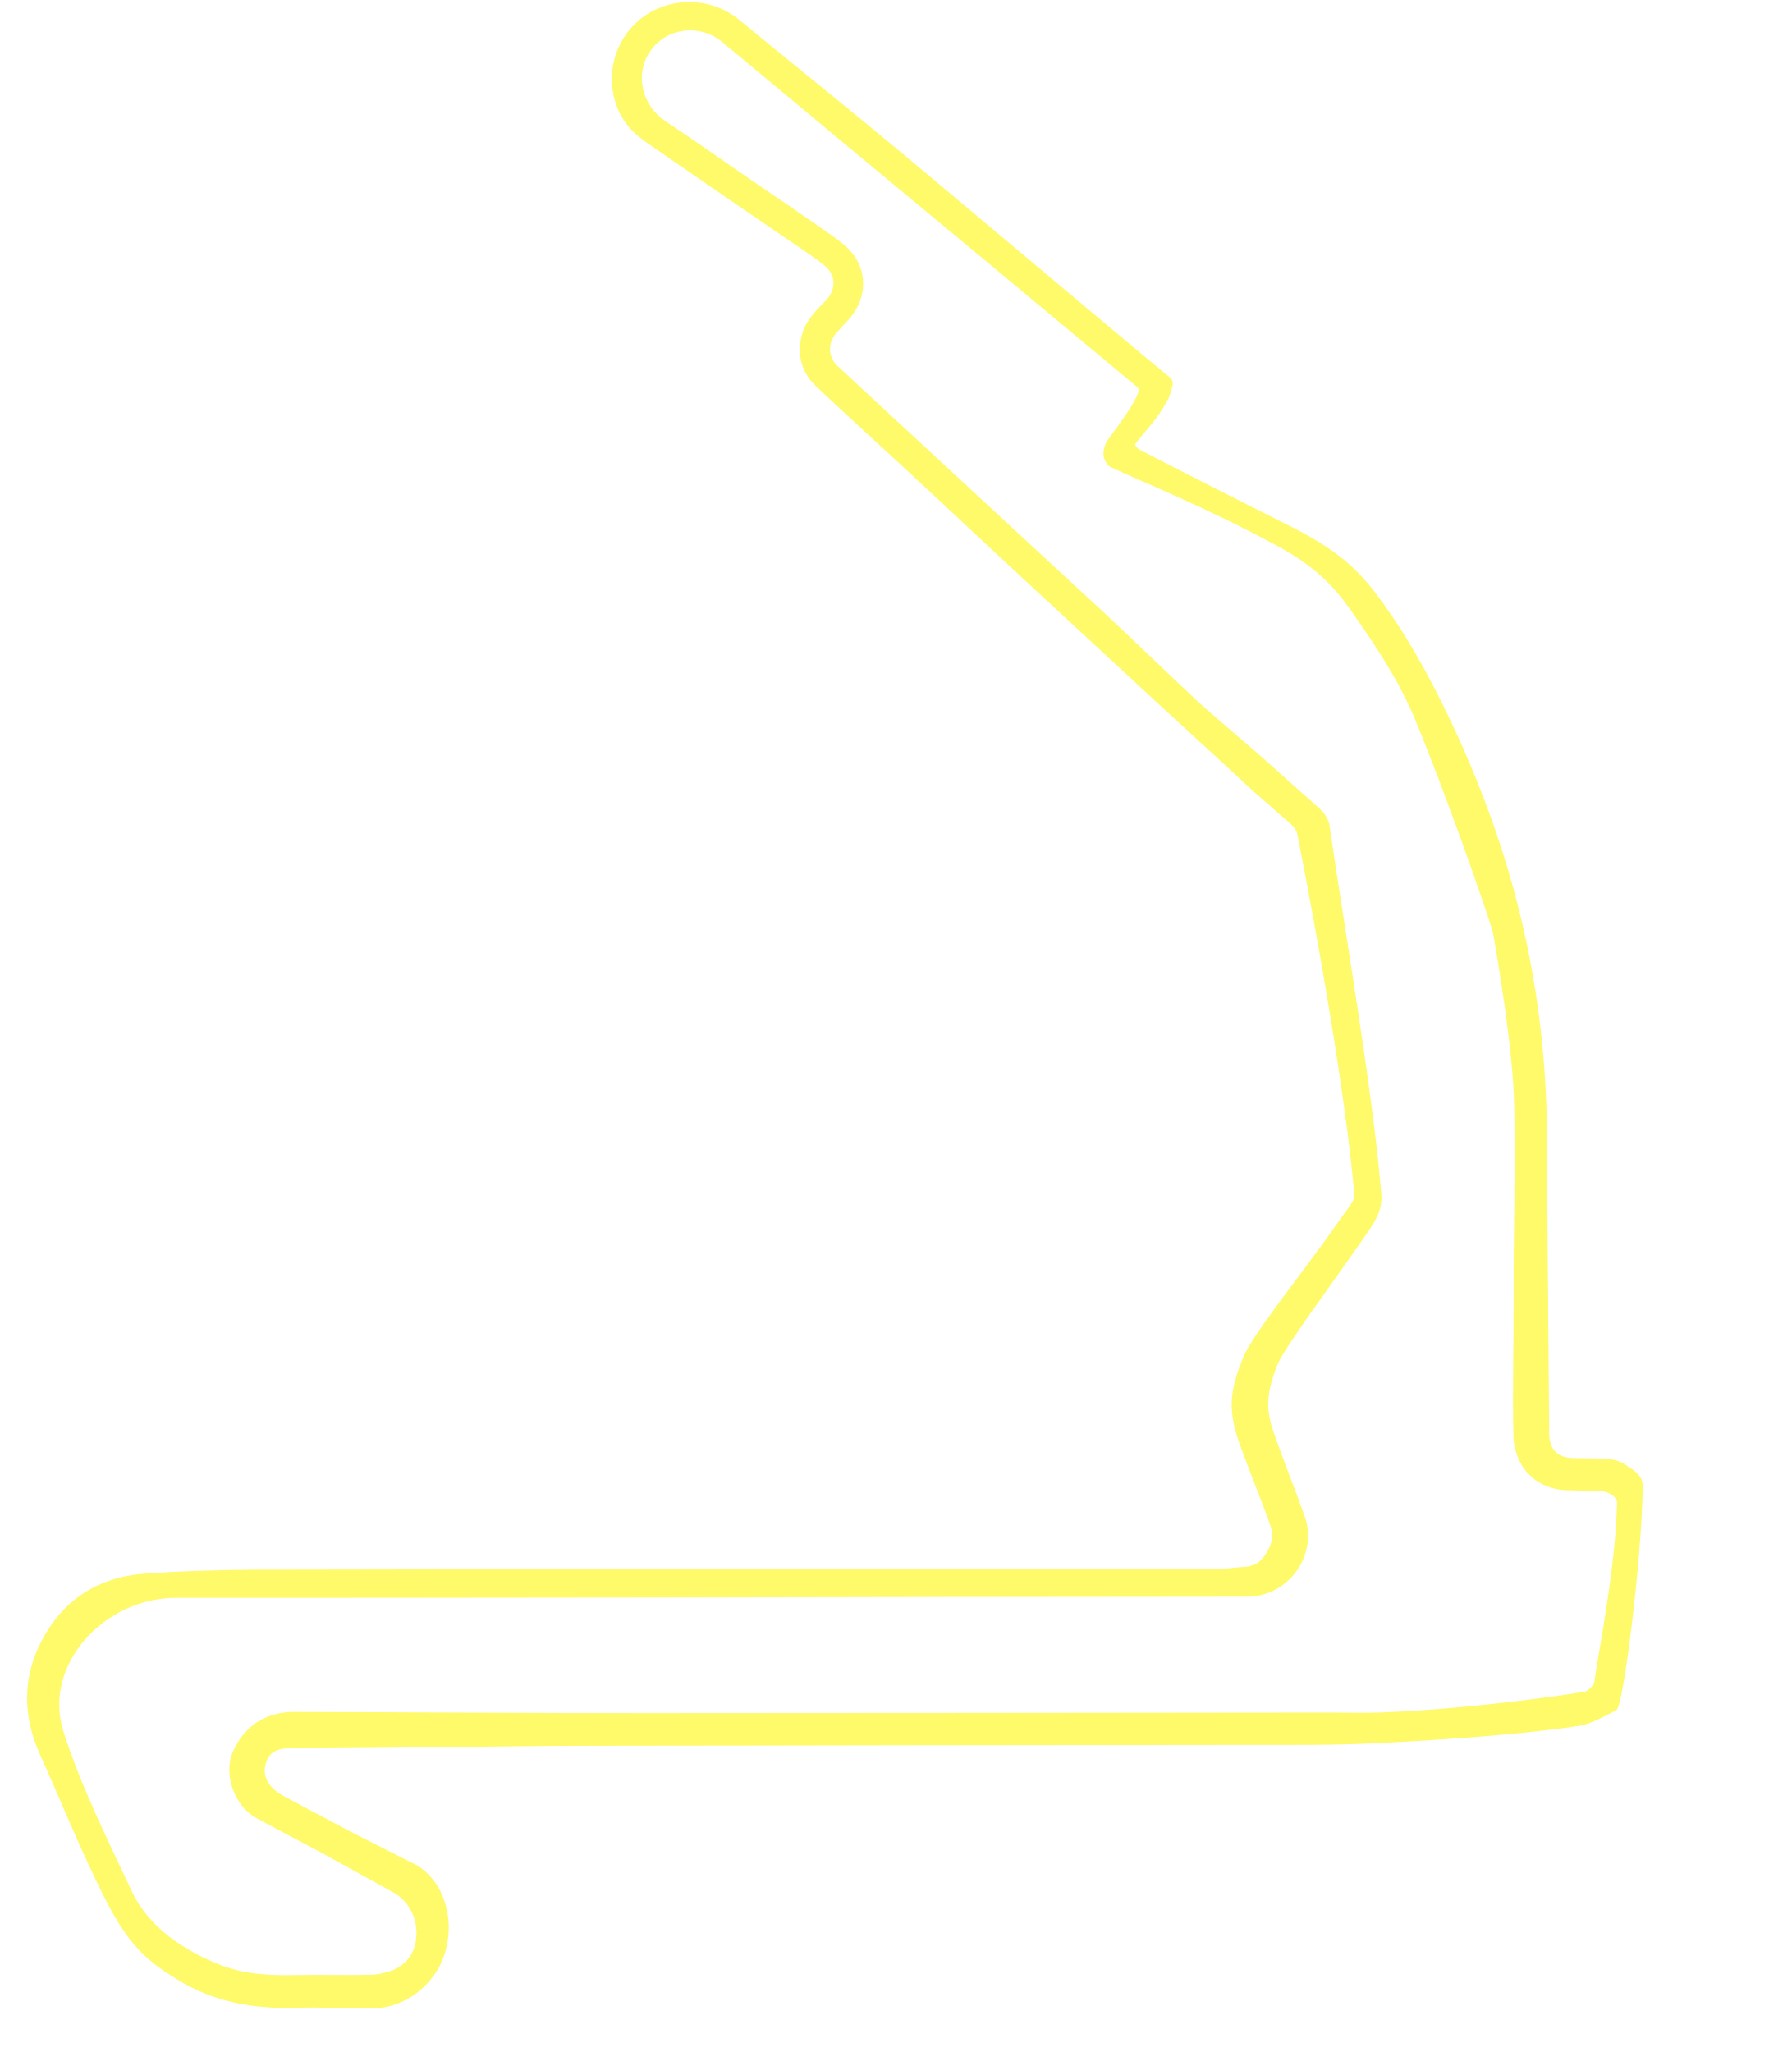
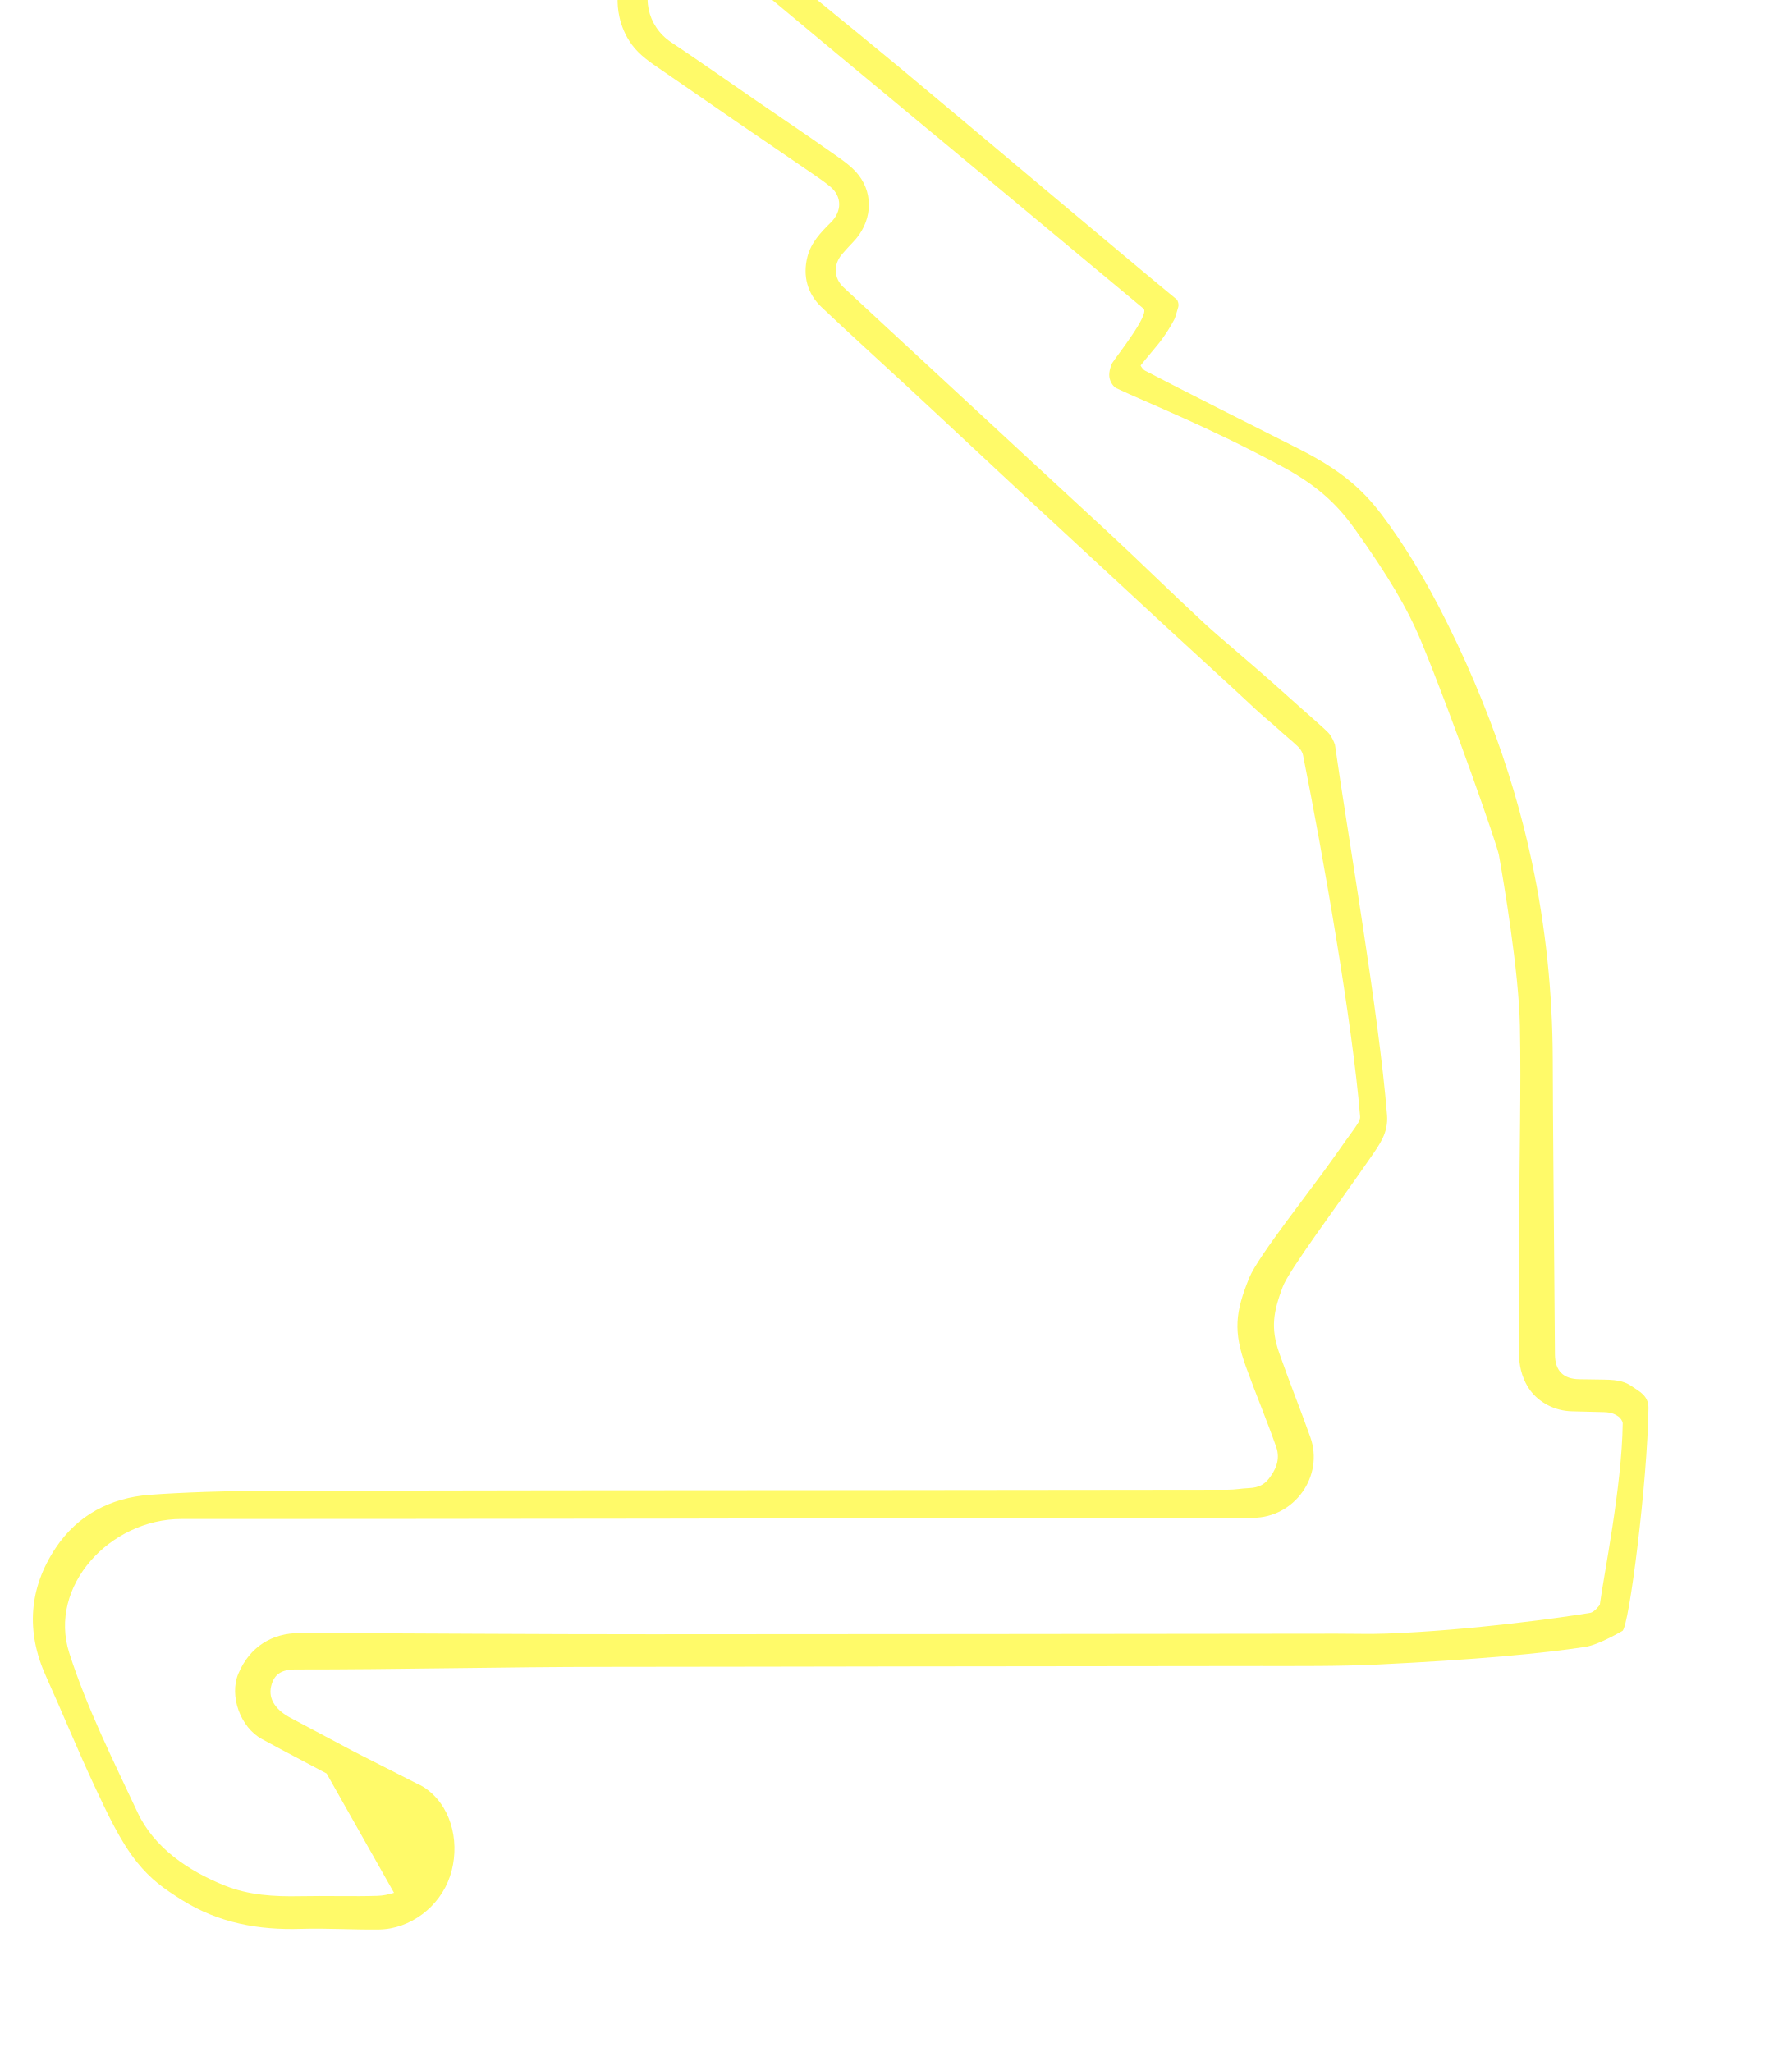
<svg xmlns="http://www.w3.org/2000/svg" width="230.373mm" height="263.863mm" viewBox="0 0 230.373 263.863" version="1.1" id="svg1" xml:space="preserve">
  <g id="layer1" transform="translate(58.30594,94.57387)">
-     <path id="path1" d="m -7.644,148.823 c 2.471,1.427 3.334,4.38 2.671,6.801 -0.468,1.71 -1.793,2.882 -3.409,3.34 -0.836,0.237 -1.375,0.362 -2.157,0.387 -2.941,0.094 -6.631,-0.023 -9.945,0.044 -3.31,0.067 -6.585,-0.124 -9.683,-1.374 -4.68,-1.889 -9.068,-4.85 -11.197,-9.41 -3.029,-6.489 -6.492,-13.367 -8.771,-20.479 -2.755,-8.599 5.226,-17.239 14.425,-17.242 8.596,-0.003 17.192,-7.6e-4 25.788,-0.007 11.883,-0.009 23.765,-0.019 35.648,-0.037 11.56,-0.017 23.121,-0.049 34.681,-0.065 13.878,-0.019 27.755,-0.027 41.632,-0.042 5.345,-0.006 9.181,-5.362 7.39,-10.38 -1.293,-3.623 -2.734,-7.194 -4.003,-10.825 -1.125,-3.219 -0.74,-5.297 0.449,-8.479 0.797,-2.133 6.832,-10.185 11.194,-16.487 1.298,-1.876 2.405,-3.34 2.223,-5.63 -1.037,-12.999 -5.019,-35.832 -6.694,-47.602 -0.12,-0.38 -0.399,-0.995 -0.728,-1.408 -0.418,-0.525 -2.885,-2.609 -5.971,-5.397 -3.659,-3.305 -8.135,-7.003 -10.001,-8.73 -4.382,-4.053 -8.236,-7.877 -12.615,-11.933 -3.629,-3.361 -7.267,-6.713 -10.897,-10.072 -4.402,-4.073 -8.802,-8.149 -13.202,-12.224 -3.262,-3.021 -6.533,-6.033 -9.782,-9.068 -1.264,-1.181 -1.313,-2.944 -0.168,-4.265 0.46,-0.531 0.934,-1.053 1.422,-1.559 2.337,-2.422 2.739,-5.961 0.695,-8.6 -0.921,-1.19 -2.289,-2.068 -3.547,-2.956 -3.182,-2.247 -6.418,-4.415 -9.629,-6.621 -3.645,-2.504 -7.255,-5.059 -10.936,-7.509 -3.087,-2.055 -3.983,-6.175 -1.863,-9.102 2.125,-2.934 6.327,-3.426 9.197,-1.048 4.661,3.862 9.303,7.746 13.959,11.614 7.131,5.925 14.266,11.846 21.401,17.766 1.315,1.092 17.439,14.514 18.046,15.027 0.852,0.719 -3.489,6.139 -4.024,7.006 -0.12,0.194 -0.448,1.078 -0.369,1.745 0.093,0.782 0.623,1.353 0.875,1.472 4.049,1.915 11.948,4.997 21.511,10.177 4.833,2.618 7.235,5.198 9.308,8.121 4.088,5.766 6.599,9.929 8.371,14.192 3.954,9.513 9.786,26.21 10.023,27.527 0.586,3.258 2.564,14.937 2.704,21.962 0.167,8.418 -0.095,16.621 -0.069,25.042 0.018,5.78 -0.169,11.951 -0.021,17.678 0.036,1.399 0.555,3.005 1.382,4.134 1.134,1.549 3.103,2.694 5.443,2.741 1.29,0.026 2.756,0.066 4.046,0.1 1.072,0.029 1.495,0.31 1.905,0.581 0.208,0.138 0.537,0.579 0.533,0.87 -0.107,8.145 -2.446,19.56 -2.948,23.327 0,0 -0.655,0.936 -1.233,1.034 -3.329,0.566 -15.377,2.268 -26.193,2.669 -2.14,0.079 -4.284,0.007 -6.426,0.01 -15.316,0.017 -30.632,0.035 -45.948,0.048 -14.053,0.011 -28.105,0.013 -42.158,0.025 -14.377,0.013 -30.813,-0.127 -45.19,-0.153 -3.59,-0.006 -6.436,1.777 -7.888,5.192 -1.228,2.886 0.262,6.937 3.009,8.433 2.763,1.504 5.552,2.96 8.33,4.437 m 3.718,-2.715 c -2.854,-1.518 -5.525,-2.945 -8.382,-4.459 -1.729,-0.916 -2.887,-2.302 -2.473,-4.04 0.375,-1.571 1.335,-2.171 3.189,-2.169 12.528,0.016 27.115,-0.328 39.643,-0.332 13.585,-0.004 27.17,-0.042 40.755,-0.06 14.553,-0.019 29.106,-0.036 43.659,-0.047 4.987,-0.004 10.015,0.047 15,-0.194 12.612,-0.61 21.192,-1.42 26.712,-2.265 1.857,-0.284 4.992,-2.198 4.77,-2.043 0.873,-0.404 3.245,-19.361 3.364,-28.67 0.02,-1.588 -1.21,-2.15 -1.924,-2.655 -0.977,-0.69 -1.739,-0.985 -3.89,-1.007 -1.027,-0.011 -2.054,-0.03 -3.082,-0.044 -2.053,-0.03 -3.107,-1.084 -3.129,-3.165 -0.036,-3.491 -0.059,-6.983 -0.085,-10.475 -0.069,-9.154 -0.167,-18.307 -0.196,-27.461 -0.027,-8.544 -0.897,-16.992 -2.669,-25.348 -1.322,-6.23 -3.152,-12.351 -5.413,-18.258 -1.291,-3.373 -2.671,-6.634 -4.233,-9.936 -3.261,-6.895 -6.004,-11.412 -8.646,-15.123 -2.608,-3.664 -5.091,-6.546 -11.745,-9.9 -4.586,-2.312 -15.18,-7.653 -19.722,-10.029 -0.227,-0.119 -0.474,-0.462 -0.564,-0.66 0,0 0.984,-1.237 2.061,-2.503 0.897,-1.055 1.793,-2.463 2.29,-3.452 0.1,-0.199 0.346,-1.064 0.491,-1.565 0.102,-0.352 -0.072,-0.867 -0.194,-0.967 -4.955,-4.05 -28.443,-23.859 -35.598,-29.802 -6.48,-5.382 -13.442,-10.966 -19.946,-16.319 -3.836,-3.158 -9.603,-2.967 -13.179,0.348 -2.642,2.45 -3.681,6.056 -2.948,9.4 0.277,1.263 0.793,2.491 1.598,3.592 1.014,1.385 2.427,2.316 3.806,3.263 3.284,2.253 6.416,4.429 9.699,6.684 3.21,2.206 6.604,4.505 9.814,6.711 0.771,0.53 1.474,1.012 2.195,1.606 1.543,1.271 1.522,3.184 0.081,4.61 -1.306,1.292 -2.543,2.586 -3.009,4.415 -0.627,2.459 -0.008,4.752 1.817,6.48 3.675,3.481 7.468,6.912 11.184,10.349 5.498,5.086 10.661,9.97 16.161,15.054 5.887,5.441 11.155,10.334 17.042,15.774 3.424,3.164 8.174,7.478 11.479,10.575 0.935,0.876 2.112,1.805 2.901,2.544 0.704,0.66 1.745,1.489 2.471,2.192 0.133,0.129 0.242,0.259 0.332,0.386 0.202,0.287 0.301,0.554 0.338,0.739 2.515,12.577 6.326,34.187 7.335,46.44 0.03,0.369 -0.149,0.682 -0.363,1.011 -0.169,0.259 -0.348,0.534 -0.55,0.809 -0.667,0.908 -1.369,1.907 -2.058,2.891 -3.379,4.825 -10.127,13.223 -11.277,16.04 -1.805,4.421 -2.079,6.905 -0.419,11.473 1.273,3.506 2.634,6.75 3.877,10.266 0.6,1.697 -0.142,3.063 -0.935,4.088 -0.549,0.711 -1.276,1.162 -2.521,1.218 -1.113,0.05 -1.733,0.215 -2.848,0.216 -15.785,0.018 -31.57,0.037 -47.355,0.05 -13.086,0.011 -26.172,0.012 -39.257,0.026 -12.527,0.013 -25.055,0.031 -37.582,0.06 -4.107,0.009 -10.289,0.204 -14.373,0.519 -4.996,0.385 -9.226,2.587 -12.043,6.81 -3.477,5.212 -3.843,10.801 -1.26,16.51 2.117,4.679 4.128,9.634 6.313,14.279 1.469,3.122 3.184,6.91 5.413,9.668 1.766,2.185 3.415,3.367 5.801,4.858 4.678,2.923 9.8,3.857 15.241,3.689 3.337,-0.104 6.683,0.121 10.023,0.081 4.066,-0.049 7.844,-2.934 9.158,-6.846 1.315,-3.916 0.373,-8.573 -2.792,-11.049 -0.366,-0.286 -0.804,-0.59 -1.384,-0.832 z" style="fill:#fffa69;fill-opacity:1;fill-rule:nonzero;stroke:none;stroke-width:0.353" />
+     <path id="path1" d="m -7.644,148.823 c -0.836,0.237 -1.375,0.362 -2.157,0.387 -2.941,0.094 -6.631,-0.023 -9.945,0.044 -3.31,0.067 -6.585,-0.124 -9.683,-1.374 -4.68,-1.889 -9.068,-4.85 -11.197,-9.41 -3.029,-6.489 -6.492,-13.367 -8.771,-20.479 -2.755,-8.599 5.226,-17.239 14.425,-17.242 8.596,-0.003 17.192,-7.6e-4 25.788,-0.007 11.883,-0.009 23.765,-0.019 35.648,-0.037 11.56,-0.017 23.121,-0.049 34.681,-0.065 13.878,-0.019 27.755,-0.027 41.632,-0.042 5.345,-0.006 9.181,-5.362 7.39,-10.38 -1.293,-3.623 -2.734,-7.194 -4.003,-10.825 -1.125,-3.219 -0.74,-5.297 0.449,-8.479 0.797,-2.133 6.832,-10.185 11.194,-16.487 1.298,-1.876 2.405,-3.34 2.223,-5.63 -1.037,-12.999 -5.019,-35.832 -6.694,-47.602 -0.12,-0.38 -0.399,-0.995 -0.728,-1.408 -0.418,-0.525 -2.885,-2.609 -5.971,-5.397 -3.659,-3.305 -8.135,-7.003 -10.001,-8.73 -4.382,-4.053 -8.236,-7.877 -12.615,-11.933 -3.629,-3.361 -7.267,-6.713 -10.897,-10.072 -4.402,-4.073 -8.802,-8.149 -13.202,-12.224 -3.262,-3.021 -6.533,-6.033 -9.782,-9.068 -1.264,-1.181 -1.313,-2.944 -0.168,-4.265 0.46,-0.531 0.934,-1.053 1.422,-1.559 2.337,-2.422 2.739,-5.961 0.695,-8.6 -0.921,-1.19 -2.289,-2.068 -3.547,-2.956 -3.182,-2.247 -6.418,-4.415 -9.629,-6.621 -3.645,-2.504 -7.255,-5.059 -10.936,-7.509 -3.087,-2.055 -3.983,-6.175 -1.863,-9.102 2.125,-2.934 6.327,-3.426 9.197,-1.048 4.661,3.862 9.303,7.746 13.959,11.614 7.131,5.925 14.266,11.846 21.401,17.766 1.315,1.092 17.439,14.514 18.046,15.027 0.852,0.719 -3.489,6.139 -4.024,7.006 -0.12,0.194 -0.448,1.078 -0.369,1.745 0.093,0.782 0.623,1.353 0.875,1.472 4.049,1.915 11.948,4.997 21.511,10.177 4.833,2.618 7.235,5.198 9.308,8.121 4.088,5.766 6.599,9.929 8.371,14.192 3.954,9.513 9.786,26.21 10.023,27.527 0.586,3.258 2.564,14.937 2.704,21.962 0.167,8.418 -0.095,16.621 -0.069,25.042 0.018,5.78 -0.169,11.951 -0.021,17.678 0.036,1.399 0.555,3.005 1.382,4.134 1.134,1.549 3.103,2.694 5.443,2.741 1.29,0.026 2.756,0.066 4.046,0.1 1.072,0.029 1.495,0.31 1.905,0.581 0.208,0.138 0.537,0.579 0.533,0.87 -0.107,8.145 -2.446,19.56 -2.948,23.327 0,0 -0.655,0.936 -1.233,1.034 -3.329,0.566 -15.377,2.268 -26.193,2.669 -2.14,0.079 -4.284,0.007 -6.426,0.01 -15.316,0.017 -30.632,0.035 -45.948,0.048 -14.053,0.011 -28.105,0.013 -42.158,0.025 -14.377,0.013 -30.813,-0.127 -45.19,-0.153 -3.59,-0.006 -6.436,1.777 -7.888,5.192 -1.228,2.886 0.262,6.937 3.009,8.433 2.763,1.504 5.552,2.96 8.33,4.437 m 3.718,-2.715 c -2.854,-1.518 -5.525,-2.945 -8.382,-4.459 -1.729,-0.916 -2.887,-2.302 -2.473,-4.04 0.375,-1.571 1.335,-2.171 3.189,-2.169 12.528,0.016 27.115,-0.328 39.643,-0.332 13.585,-0.004 27.17,-0.042 40.755,-0.06 14.553,-0.019 29.106,-0.036 43.659,-0.047 4.987,-0.004 10.015,0.047 15,-0.194 12.612,-0.61 21.192,-1.42 26.712,-2.265 1.857,-0.284 4.992,-2.198 4.77,-2.043 0.873,-0.404 3.245,-19.361 3.364,-28.67 0.02,-1.588 -1.21,-2.15 -1.924,-2.655 -0.977,-0.69 -1.739,-0.985 -3.89,-1.007 -1.027,-0.011 -2.054,-0.03 -3.082,-0.044 -2.053,-0.03 -3.107,-1.084 -3.129,-3.165 -0.036,-3.491 -0.059,-6.983 -0.085,-10.475 -0.069,-9.154 -0.167,-18.307 -0.196,-27.461 -0.027,-8.544 -0.897,-16.992 -2.669,-25.348 -1.322,-6.23 -3.152,-12.351 -5.413,-18.258 -1.291,-3.373 -2.671,-6.634 -4.233,-9.936 -3.261,-6.895 -6.004,-11.412 -8.646,-15.123 -2.608,-3.664 -5.091,-6.546 -11.745,-9.9 -4.586,-2.312 -15.18,-7.653 -19.722,-10.029 -0.227,-0.119 -0.474,-0.462 -0.564,-0.66 0,0 0.984,-1.237 2.061,-2.503 0.897,-1.055 1.793,-2.463 2.29,-3.452 0.1,-0.199 0.346,-1.064 0.491,-1.565 0.102,-0.352 -0.072,-0.867 -0.194,-0.967 -4.955,-4.05 -28.443,-23.859 -35.598,-29.802 -6.48,-5.382 -13.442,-10.966 -19.946,-16.319 -3.836,-3.158 -9.603,-2.967 -13.179,0.348 -2.642,2.45 -3.681,6.056 -2.948,9.4 0.277,1.263 0.793,2.491 1.598,3.592 1.014,1.385 2.427,2.316 3.806,3.263 3.284,2.253 6.416,4.429 9.699,6.684 3.21,2.206 6.604,4.505 9.814,6.711 0.771,0.53 1.474,1.012 2.195,1.606 1.543,1.271 1.522,3.184 0.081,4.61 -1.306,1.292 -2.543,2.586 -3.009,4.415 -0.627,2.459 -0.008,4.752 1.817,6.48 3.675,3.481 7.468,6.912 11.184,10.349 5.498,5.086 10.661,9.97 16.161,15.054 5.887,5.441 11.155,10.334 17.042,15.774 3.424,3.164 8.174,7.478 11.479,10.575 0.935,0.876 2.112,1.805 2.901,2.544 0.704,0.66 1.745,1.489 2.471,2.192 0.133,0.129 0.242,0.259 0.332,0.386 0.202,0.287 0.301,0.554 0.338,0.739 2.515,12.577 6.326,34.187 7.335,46.44 0.03,0.369 -0.149,0.682 -0.363,1.011 -0.169,0.259 -0.348,0.534 -0.55,0.809 -0.667,0.908 -1.369,1.907 -2.058,2.891 -3.379,4.825 -10.127,13.223 -11.277,16.04 -1.805,4.421 -2.079,6.905 -0.419,11.473 1.273,3.506 2.634,6.75 3.877,10.266 0.6,1.697 -0.142,3.063 -0.935,4.088 -0.549,0.711 -1.276,1.162 -2.521,1.218 -1.113,0.05 -1.733,0.215 -2.848,0.216 -15.785,0.018 -31.57,0.037 -47.355,0.05 -13.086,0.011 -26.172,0.012 -39.257,0.026 -12.527,0.013 -25.055,0.031 -37.582,0.06 -4.107,0.009 -10.289,0.204 -14.373,0.519 -4.996,0.385 -9.226,2.587 -12.043,6.81 -3.477,5.212 -3.843,10.801 -1.26,16.51 2.117,4.679 4.128,9.634 6.313,14.279 1.469,3.122 3.184,6.91 5.413,9.668 1.766,2.185 3.415,3.367 5.801,4.858 4.678,2.923 9.8,3.857 15.241,3.689 3.337,-0.104 6.683,0.121 10.023,0.081 4.066,-0.049 7.844,-2.934 9.158,-6.846 1.315,-3.916 0.373,-8.573 -2.792,-11.049 -0.366,-0.286 -0.804,-0.59 -1.384,-0.832 z" style="fill:#fffa69;fill-opacity:1;fill-rule:nonzero;stroke:none;stroke-width:0.353" />
  </g>
</svg>
